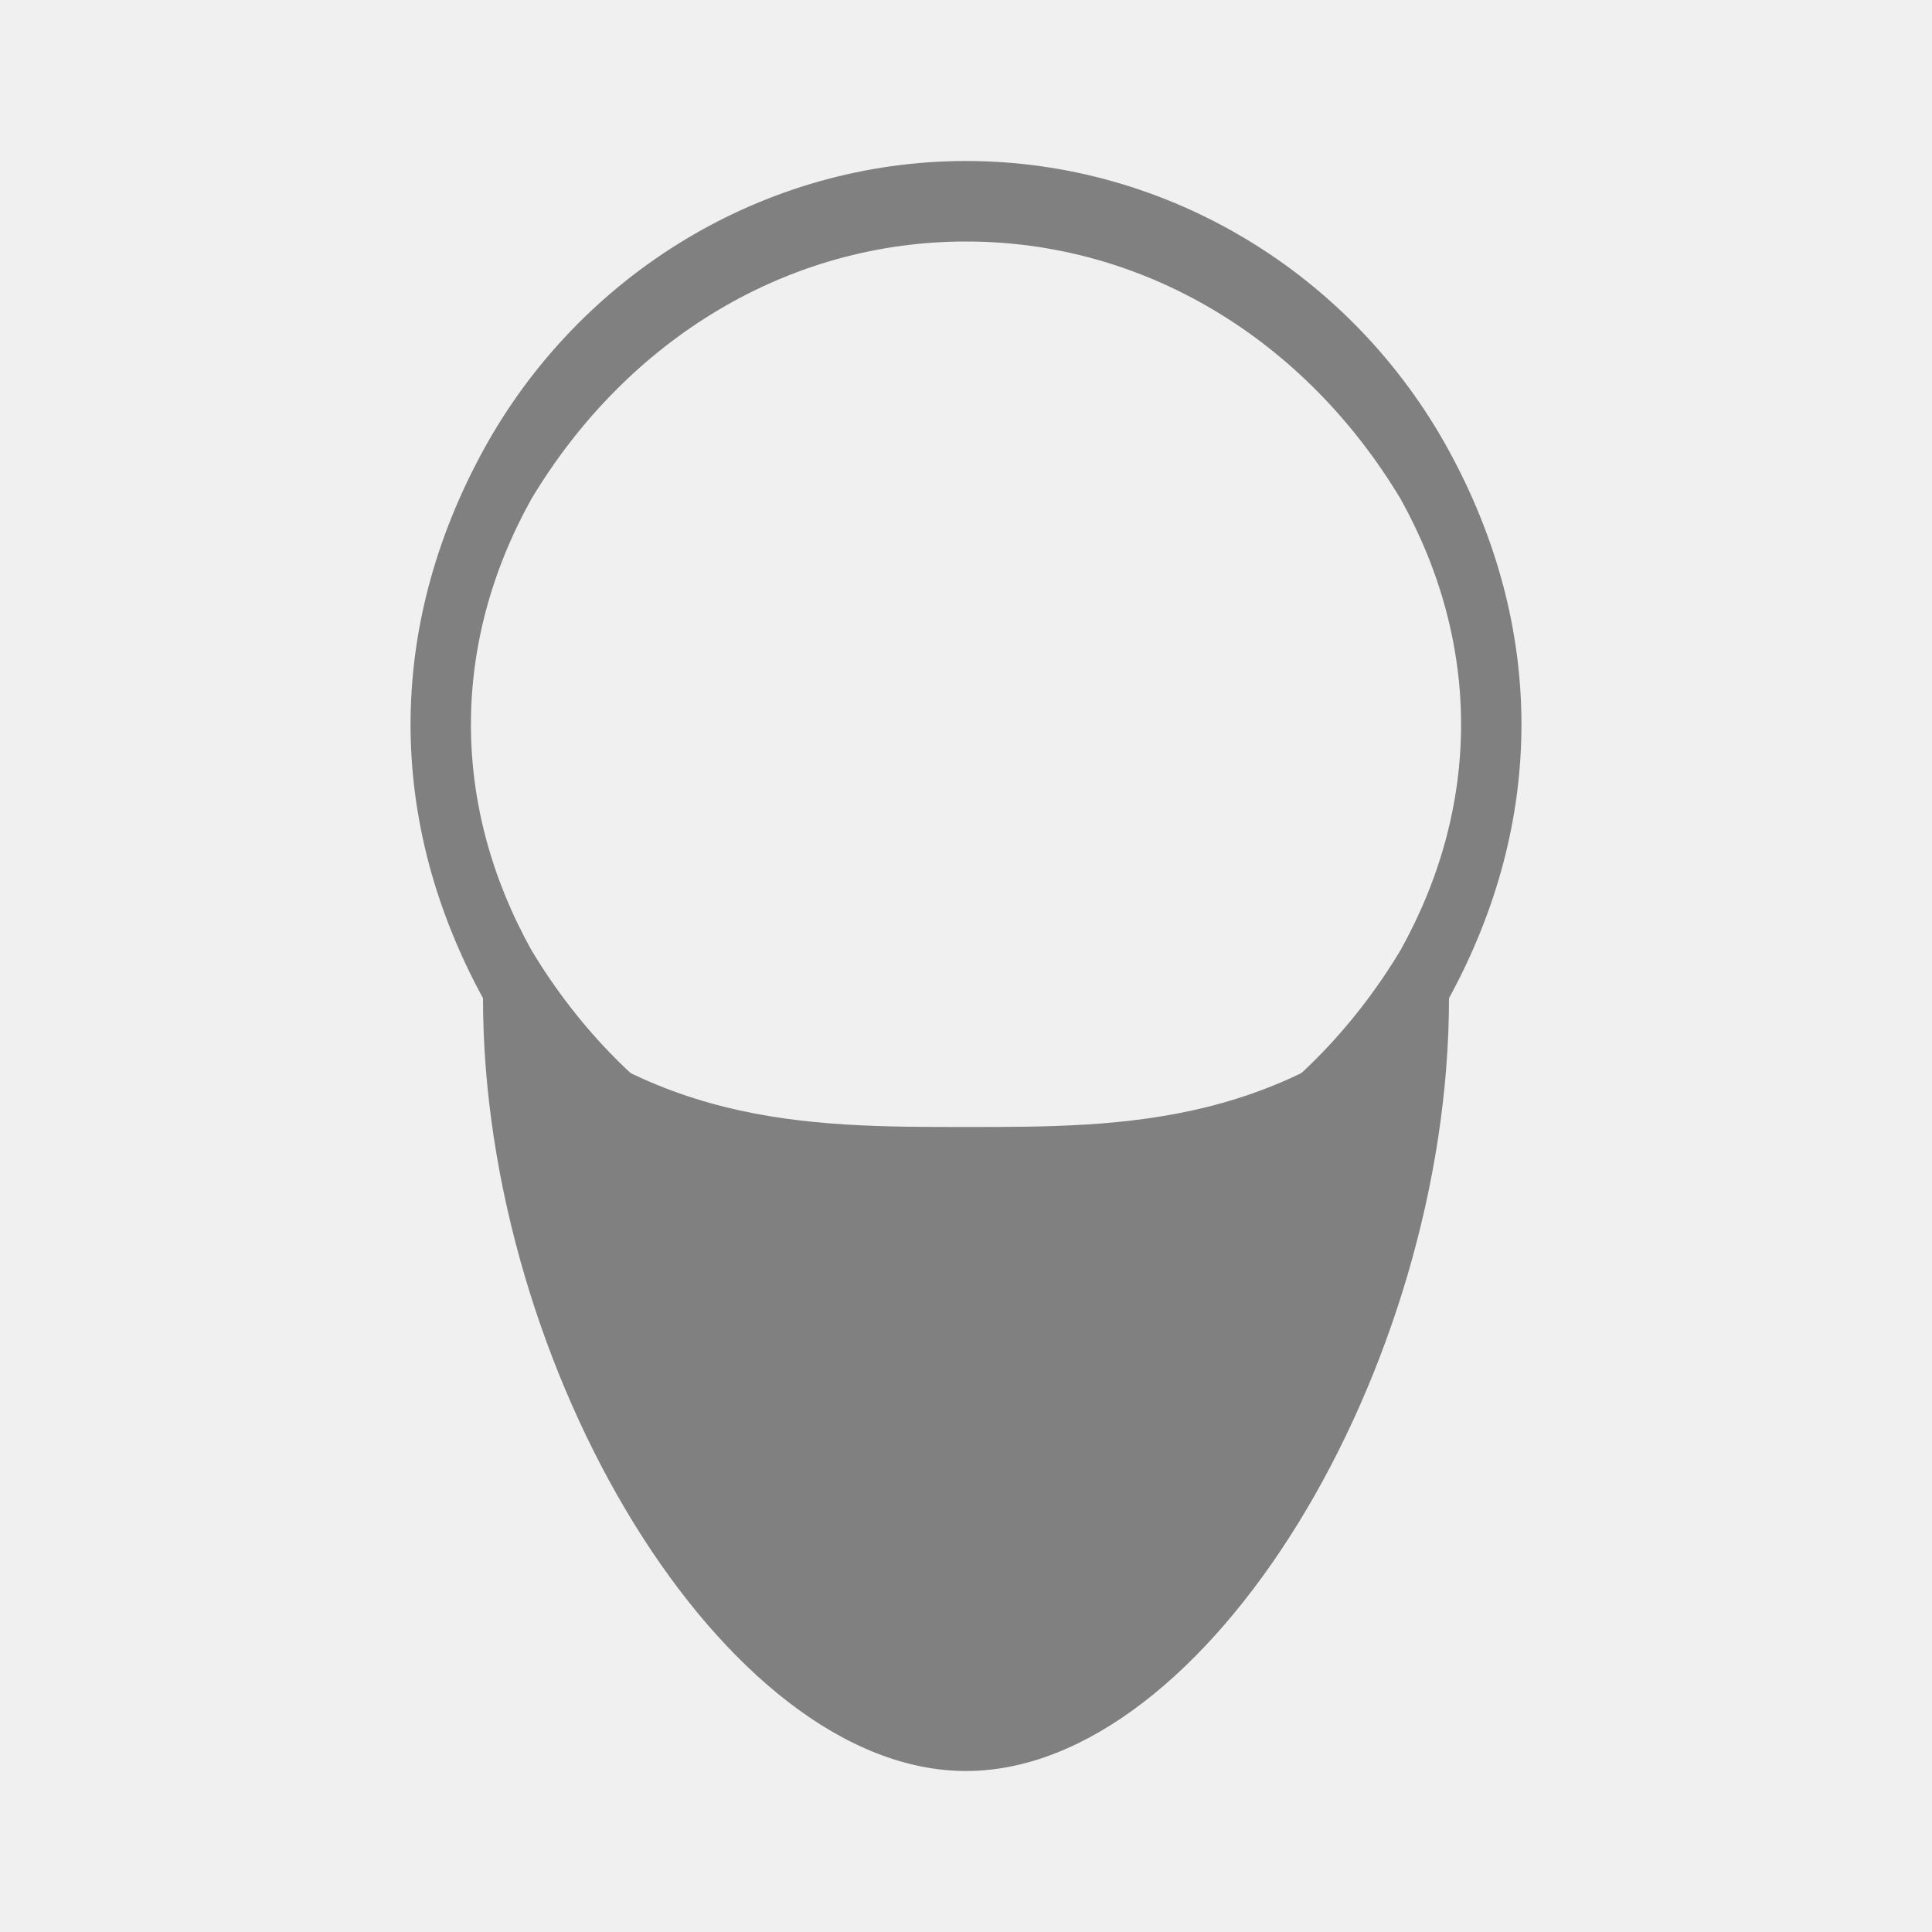
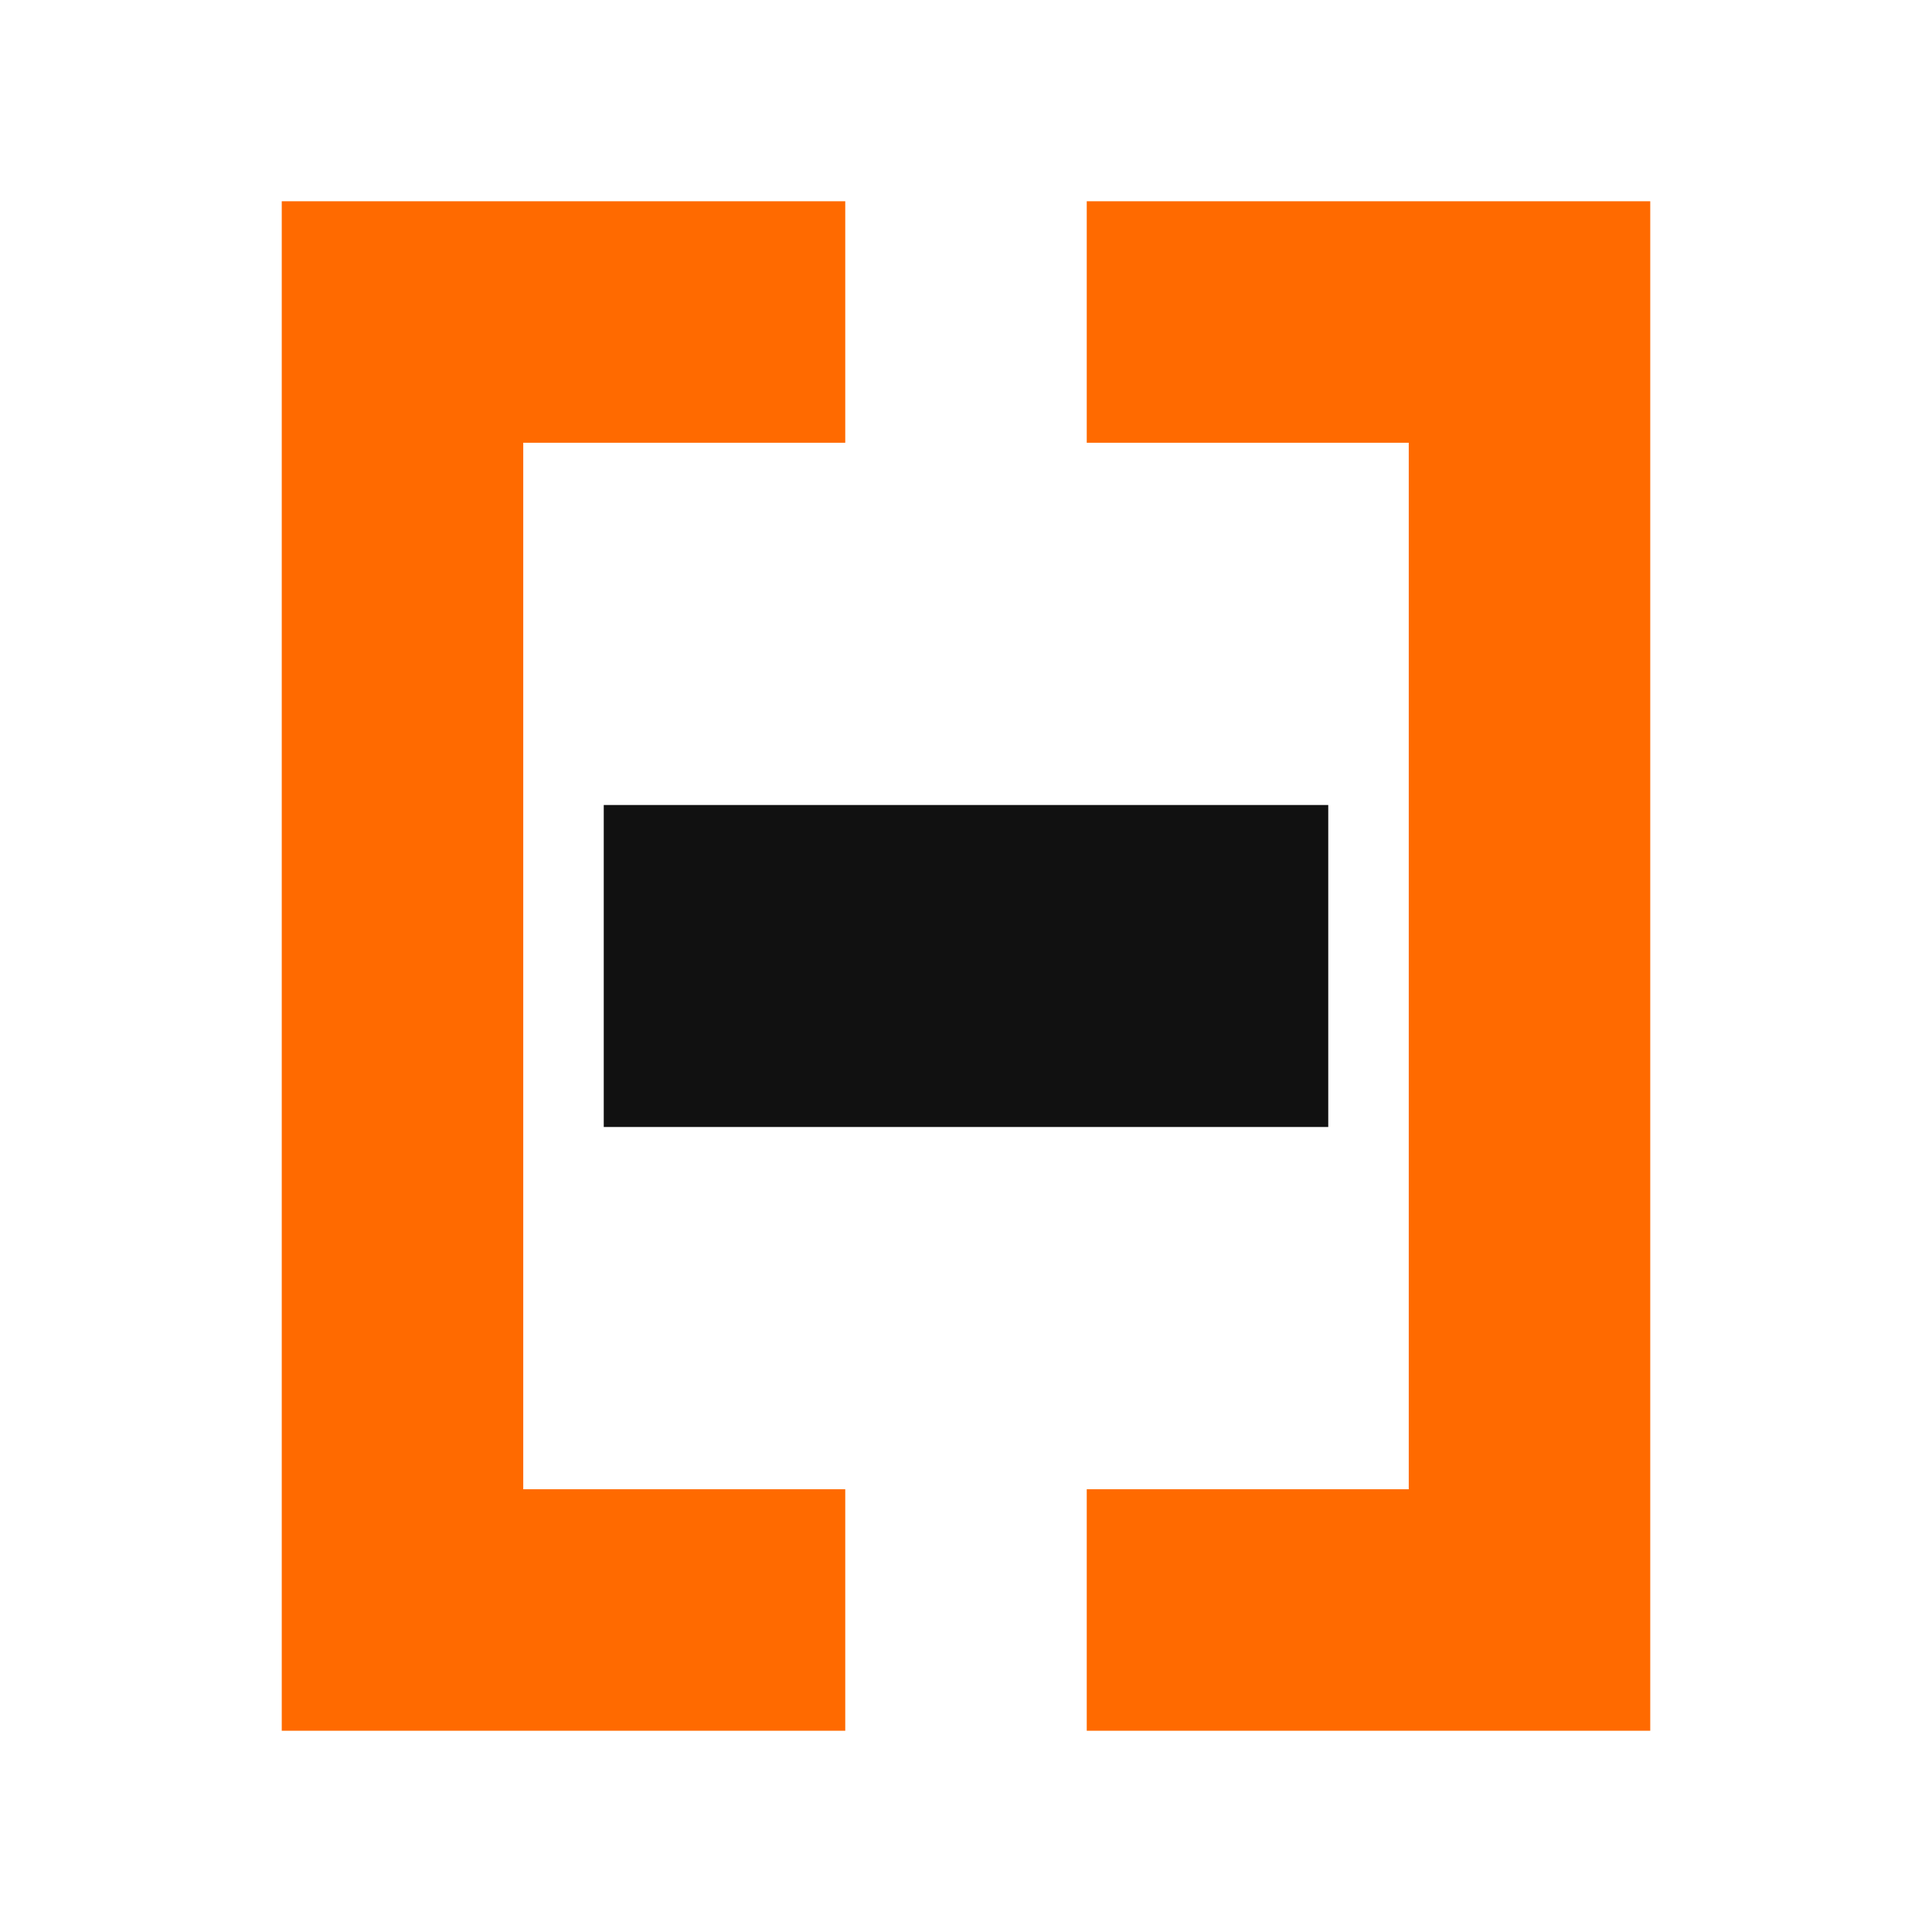
- <svg xmlns="http://www.w3.org/2000/svg" viewBox="0 0 48 48" fill="gray">
-   <path d="M24 4c-5 0-9.6 2.8-12 7.2-2.4 4.4-2.4 9.2 0 13.6C14.4 29.2 19 32 24 32s9.6-2.8 12-7.2c2.4-4.4 2.4-9.2 0-13.6C33.6 6.8 29 4 24 4zm0 2c4.4 0 8.4 2.4 10.8 6.4 2 3.6 2 7.6 0 11.2-2.4 4-6.4 6.4-10.8 6.4s-8.4-2.4-10.8-6.4c-2-3.6-2-7.6 0-11.2C15.6 8.4 19.6 6 24 6z" />
-   <path d="M12 24.8C12 34 18 44 24 44s12-10 12-19.2V24c-4 4-8 4-12 4s-8 0-12-4v.8z" />
+ <svg xmlns="http://www.w3.org/2000/svg" width="48" height="48" viewBox="0 0 48 48" role="img" aria-label="AIRedactX icon">
+   <rect x="0" y="0" width="48" height="48" fill="#FFFFFF" />
+   <path d="M18 8 H10 V40 H18" fill="none" stroke="#FF6A00" stroke-width="6" stroke-linecap="square" stroke-linejoin="miter" />
+   <path d="M30 8 H38 V40 H30" fill="none" stroke="#FF6A00" stroke-width="6" stroke-linecap="square" stroke-linejoin="miter" />
+   <rect x="15" y="20" width="18" height="8" fill="#111111" />
</svg>
